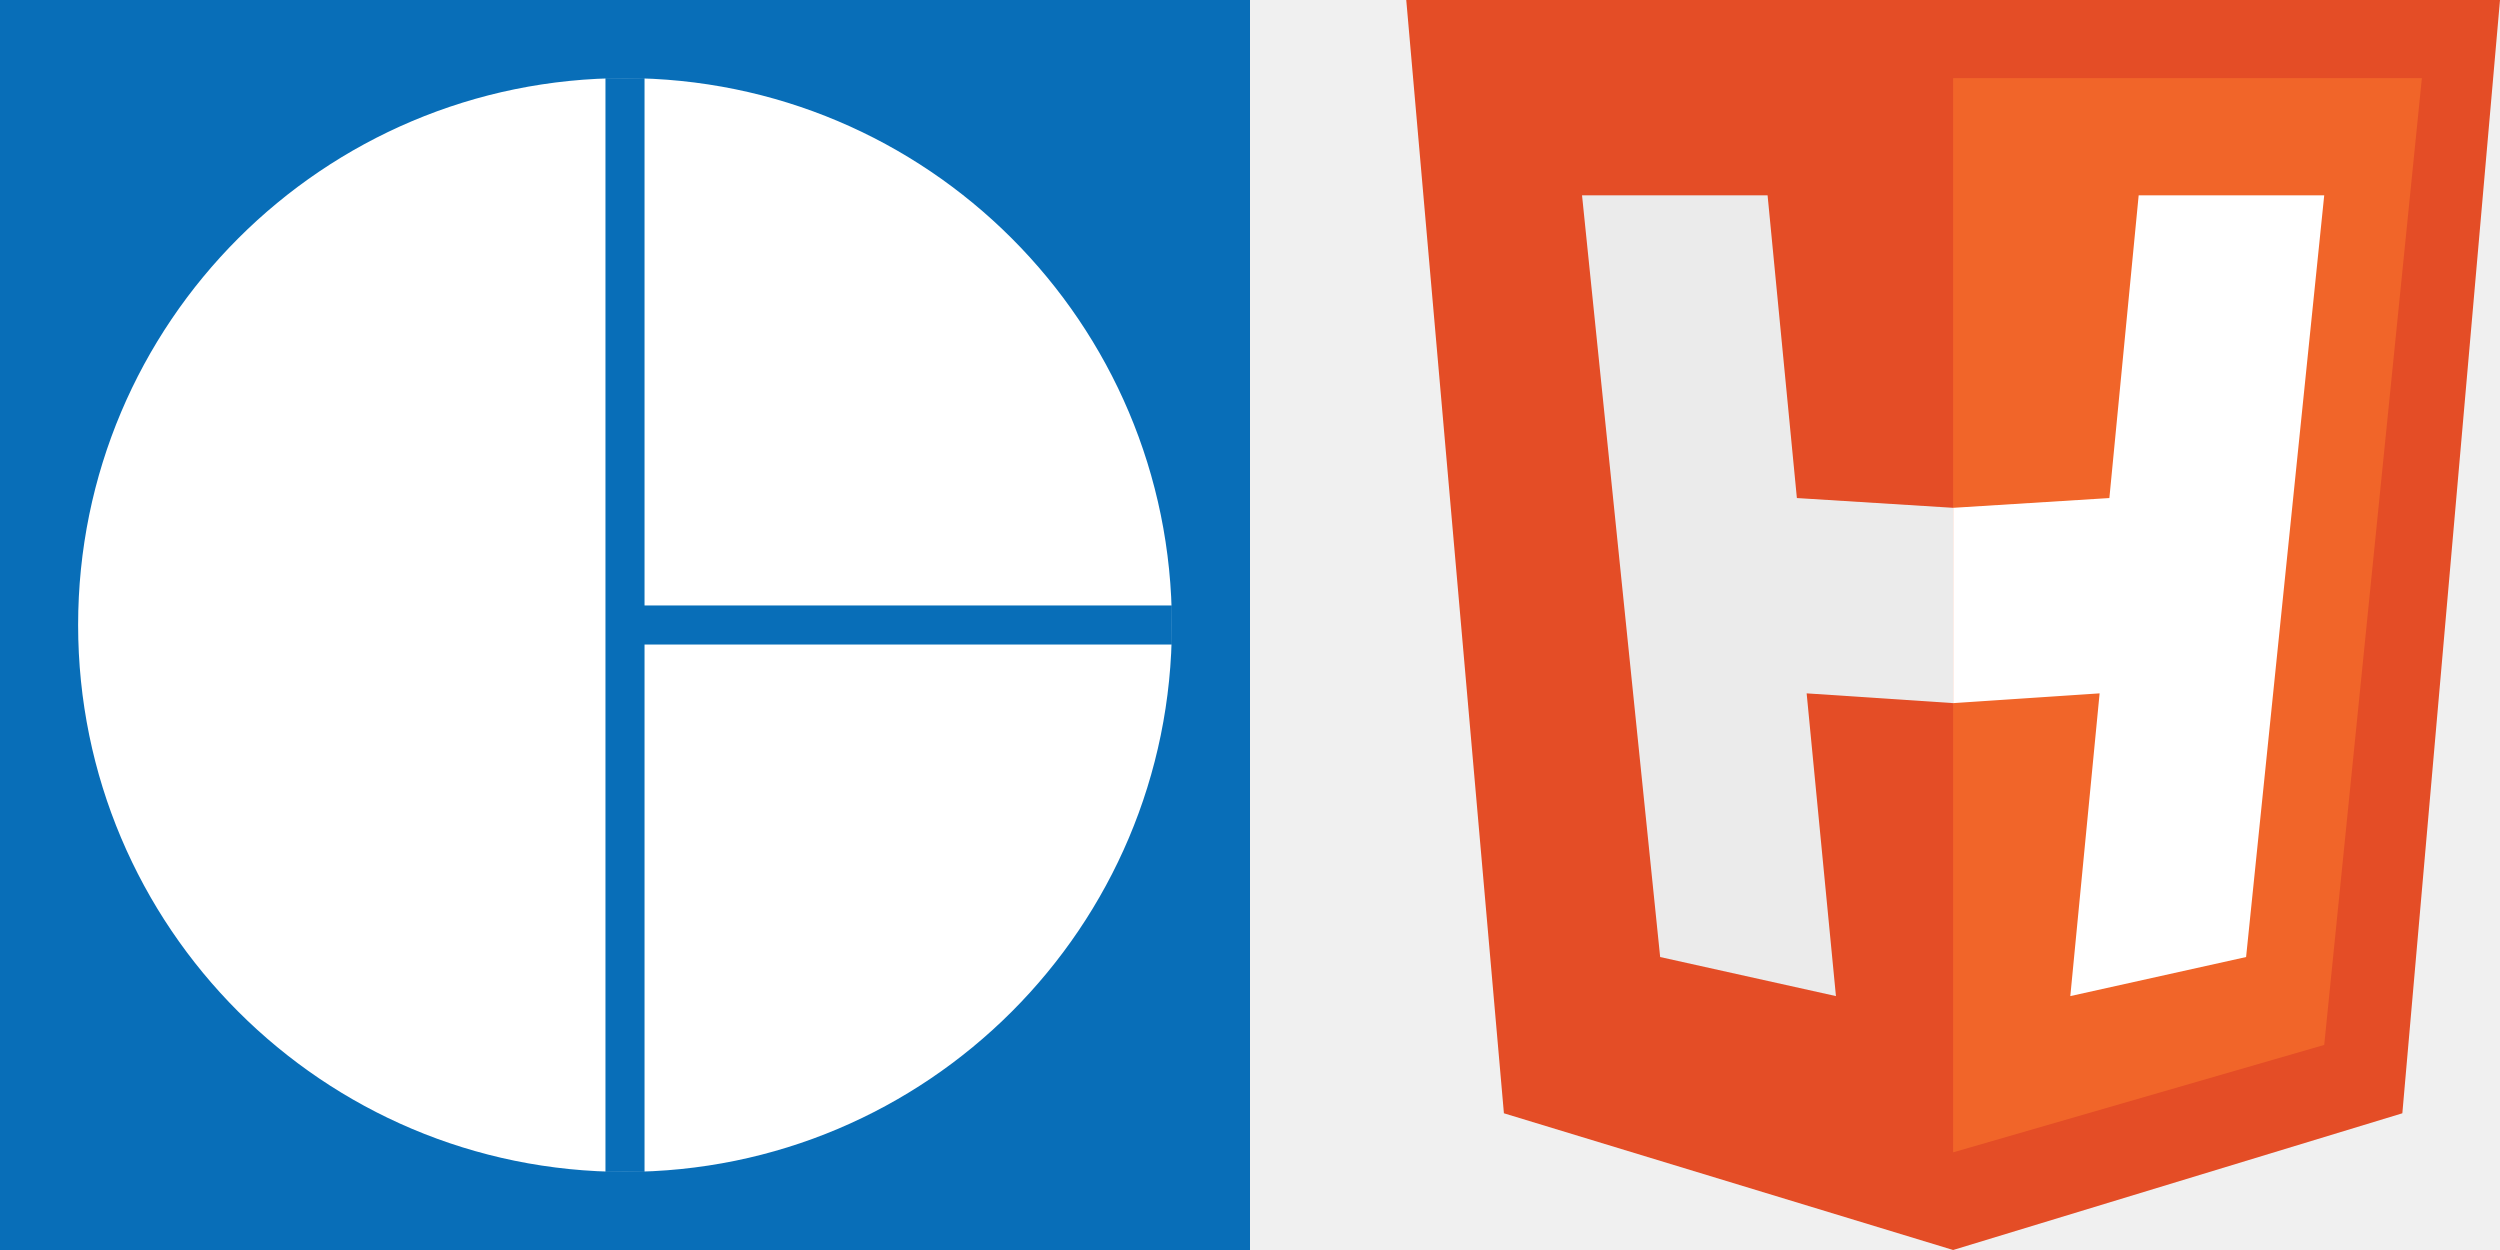
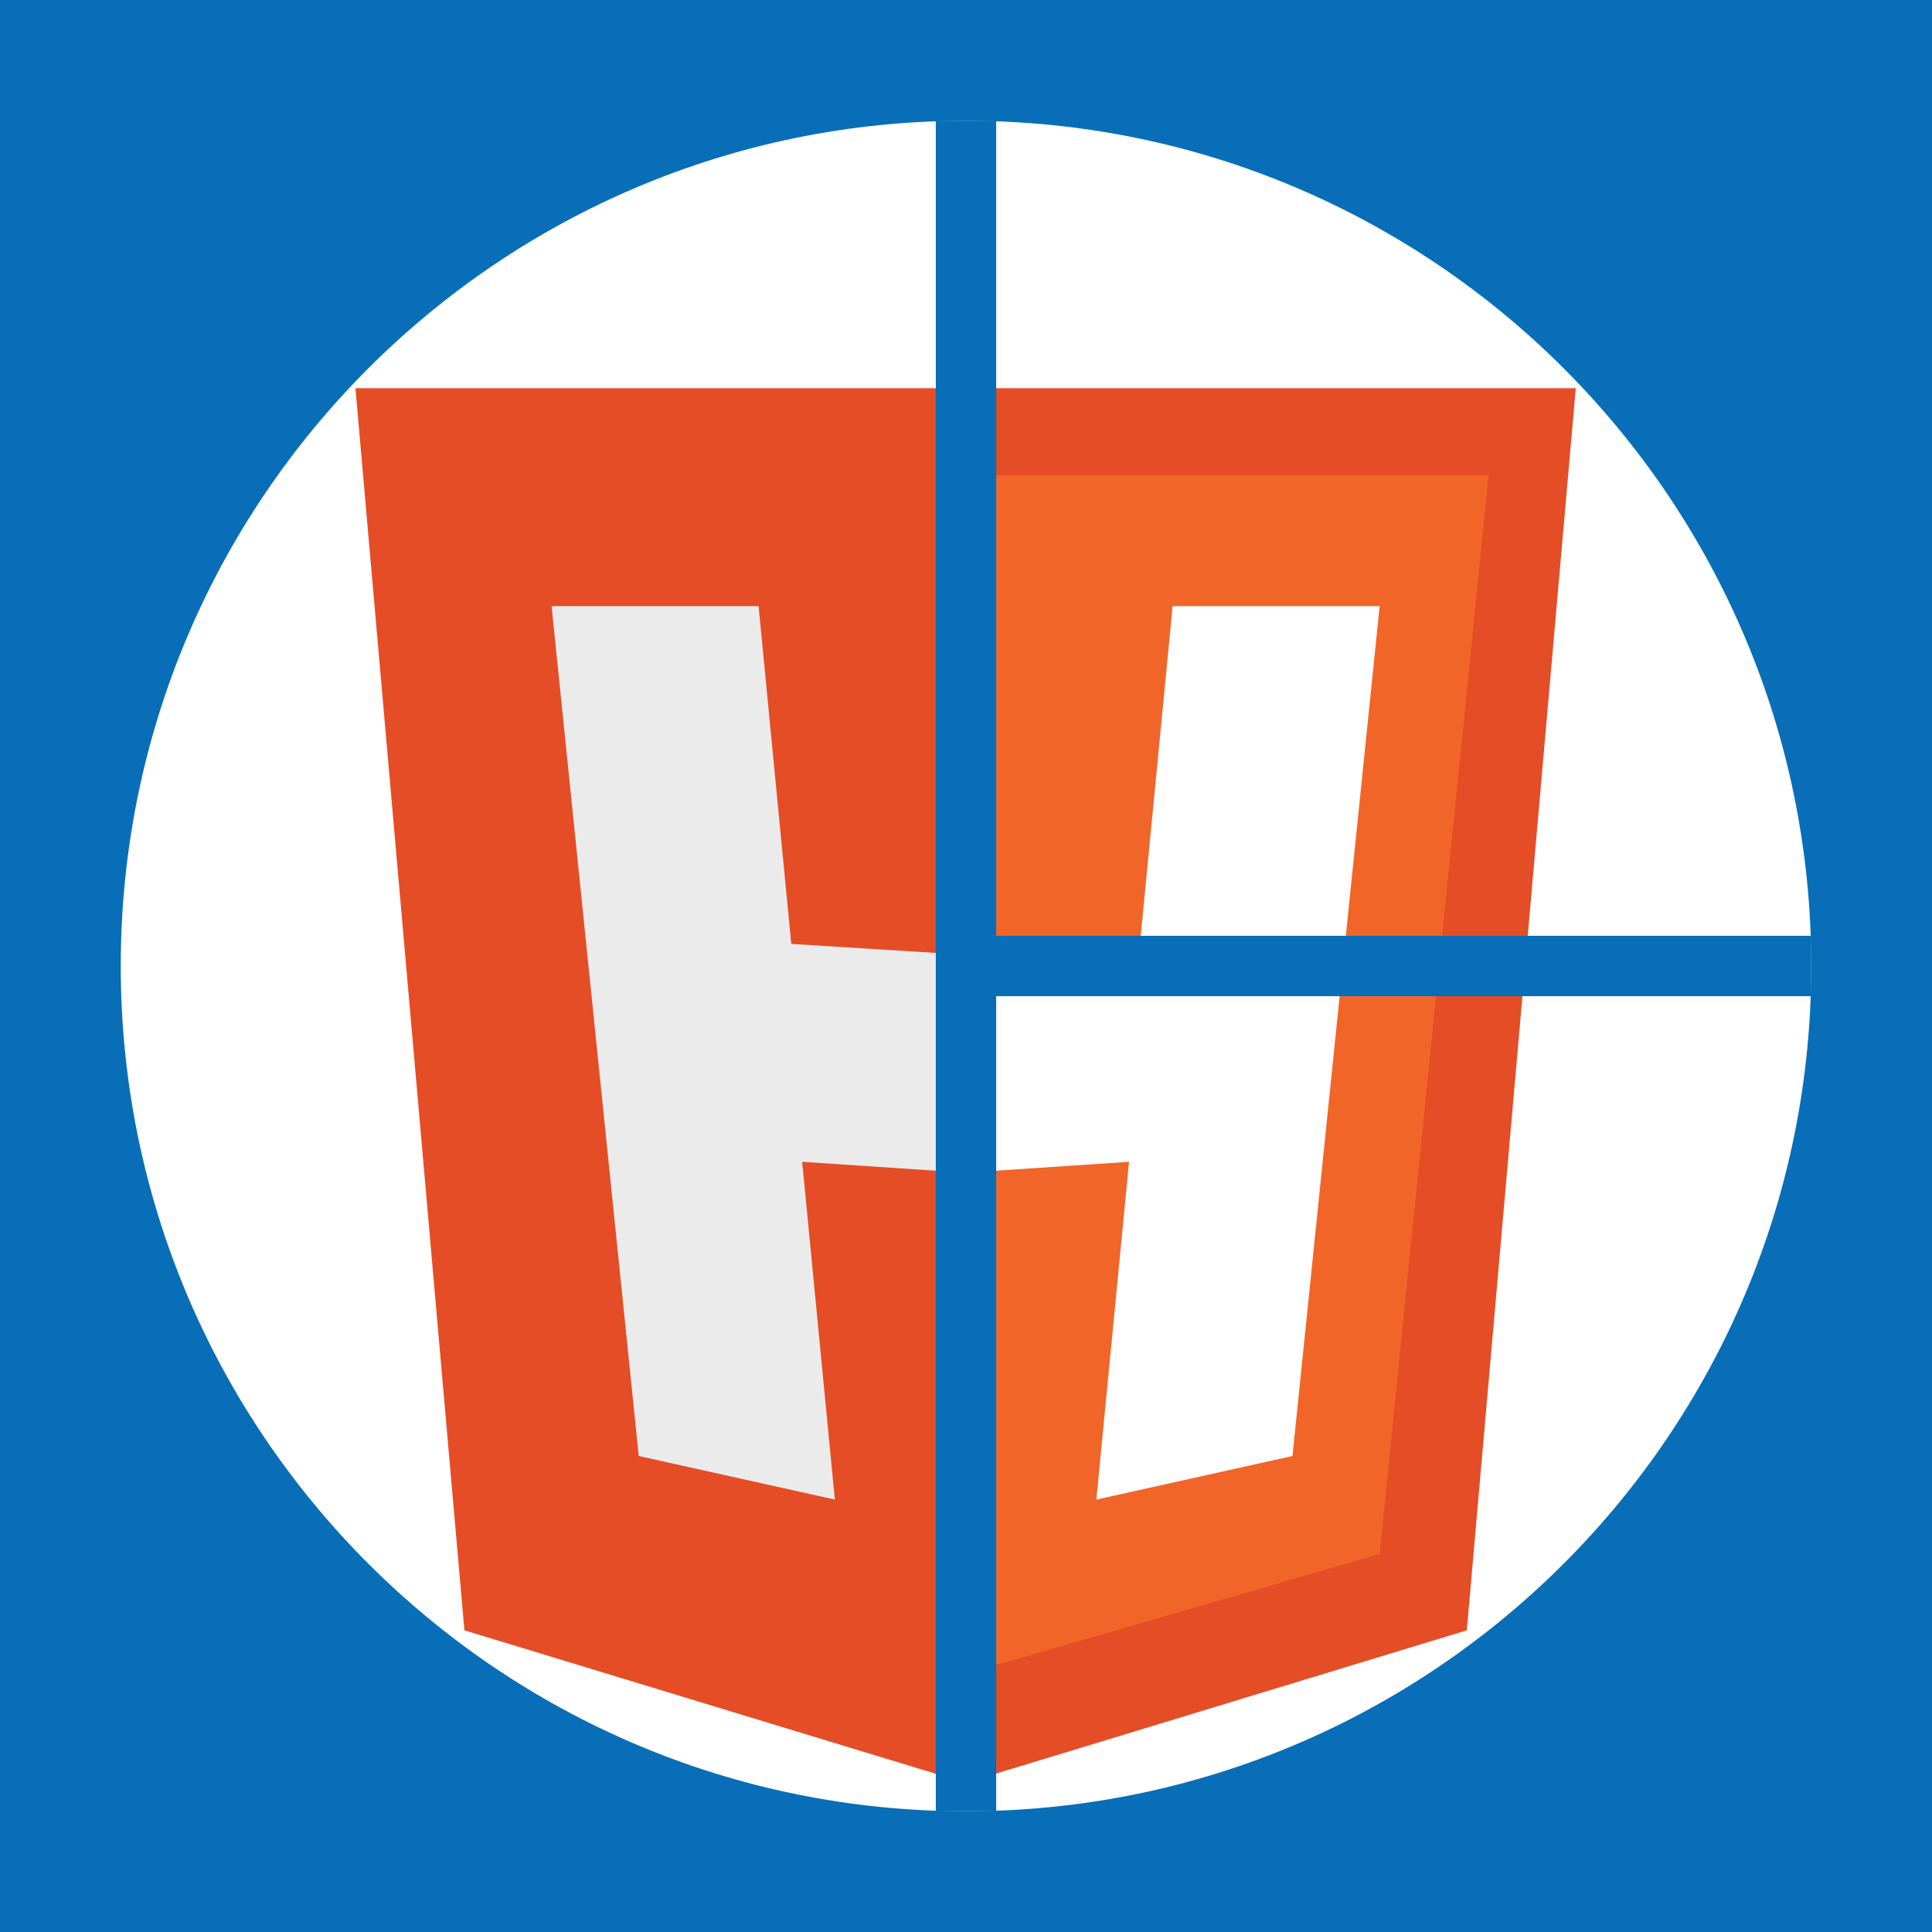
- <svg xmlns="http://www.w3.org/2000/svg" width="64" height="32" viewBox="0 0 64 32">
-   <rect fill="#086EB8" x="0" y="0" width="32" height="32" />
+ <svg xmlns="http://www.w3.org/2000/svg" width="32" height="32">
+   <path fill="#086eb8" d="M0 0h32v32H0z" />
  <circle cx="16" cy="16" r="14" fill="#fff" />
-   <line x1="16" y1="2" x2="16" y2="30" stroke="#086EB8" stroke-width="1" />
-   <line x1="16" y1="16" x2="30" y2="16" stroke="#086EB8" stroke-width="1" />
-   <polyline fill="#e44d26" points="36,0 64,0 61.5,28.5 50,32 38.5,28.5" />
-   <polyline fill="#f16529" points="50,2 62,2 59.5,26.75 50,29.5" />
-   <polyline fill="#ebebeb" points="50,13 46,12.75 45.25,5 40.5,5 42.5,24.5 47,25.5 46.25,17.75 50,18" />
-   <polyline fill="#fff" points="50,13 54,12.75 54.75,5 59.5,5 57.5,24.5 53,25.5 53.75,17.75 50,18" />
+   <g style="stroke-width:1.385">
+     <path fill="#e44d26" d="M36 0h28l-2.5 28.5L50 32l-11.5-3.5" style="stroke-width:1.778" transform="translate(-20.1 6.43) scale(.72187)" />
+     <path fill="#f16529" d="M50 2h12l-2.5 24.75L50 29.5" style="stroke-width:1.778" transform="translate(-20.1 6.43) scale(.72187)" />
+     <path fill="#ebebeb" d="m50 13-4-.25L45.25 5H40.5l2 19.5 4.5 1-.75-7.75L50 18" style="stroke-width:1.778" transform="translate(-20.1 6.43) scale(.72187)" />
+     <path fill="#fff" d="m50 13 4-.25.75-7.75h4.75l-2 19.5-4.5 1 .75-7.75L50 18" style="stroke-width:1.778" transform="translate(-20.1 6.43) scale(.72187)" />
+   </g>
+   <path stroke="#086eb8" d="M16 2v28m0-14h14" />
</svg>
